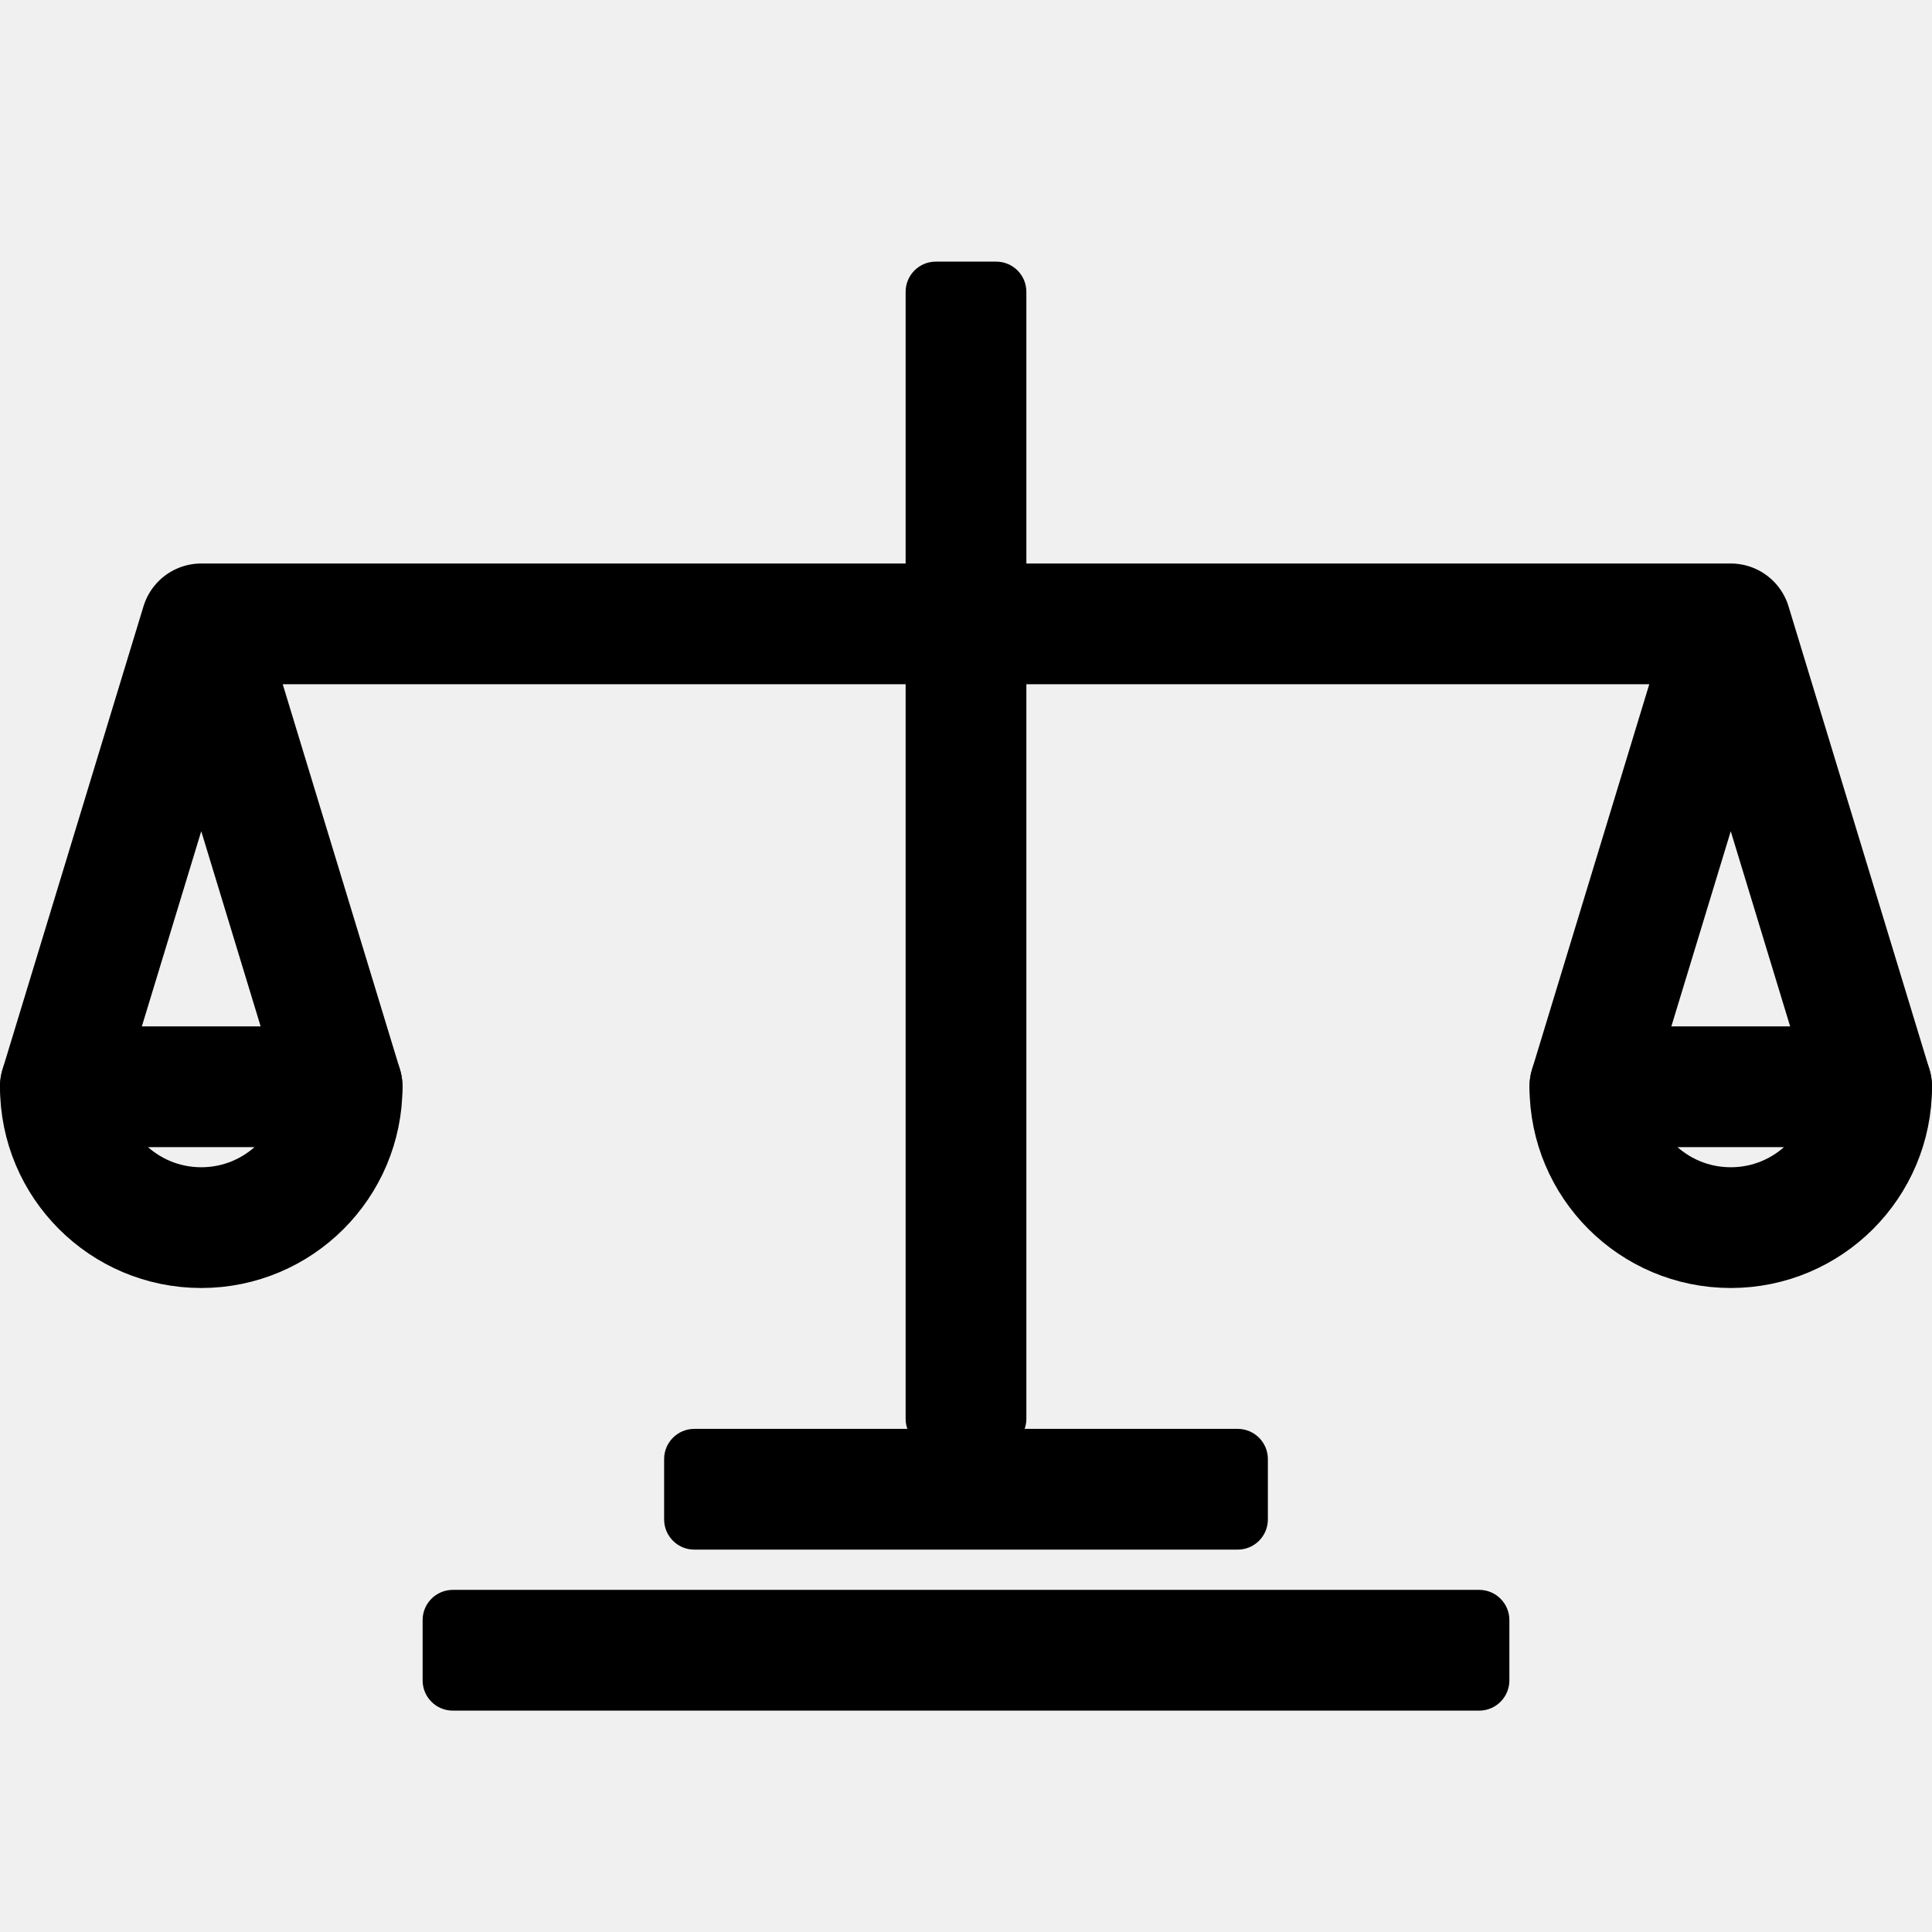
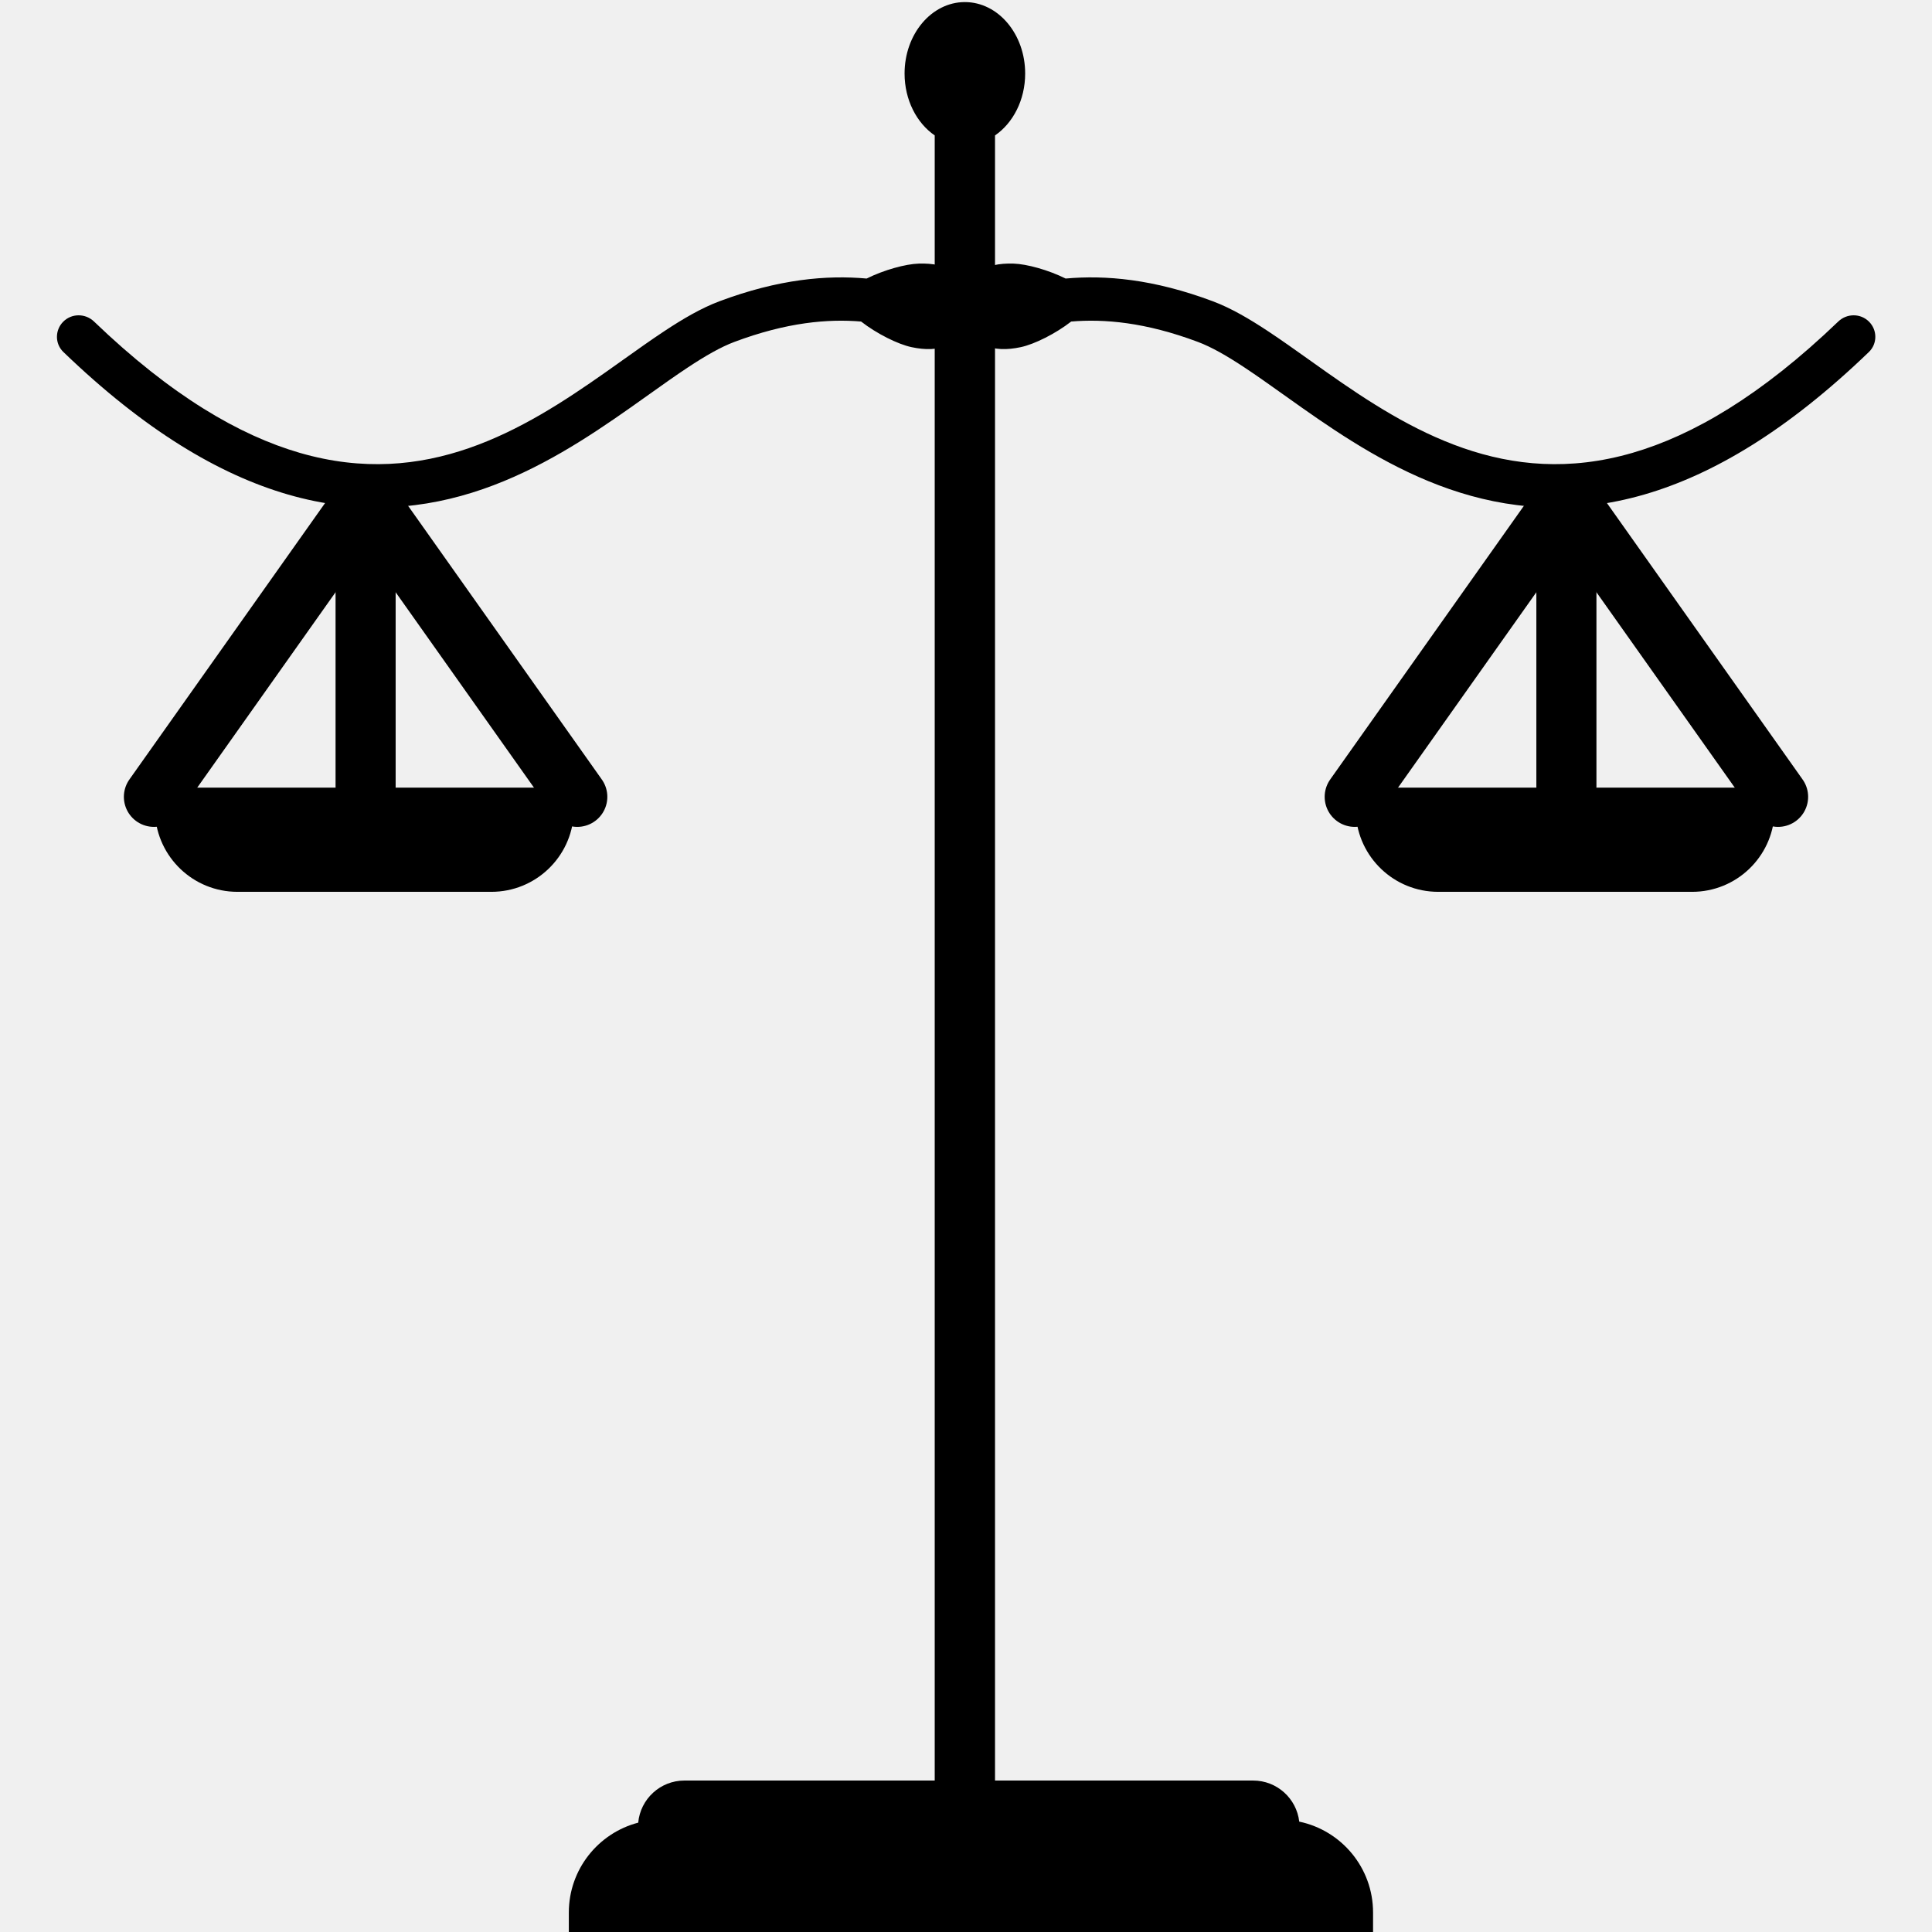
- <svg xmlns="http://www.w3.org/2000/svg" viewBox="0 -4 48 48" width="48" height="48">
+ <svg xmlns="http://www.w3.org/2000/svg" viewBox="31.5 37 418 418" width="48" height="48">
  <style>
-     .ink { stroke: #000; fill: #000; }
-     @media (prefers-color-scheme: dark) { .ink { stroke: #fff; fill: #fff; } }
+     .ink { fill: #000; stroke: #000; }
+     @media (prefers-color-scheme: dark) { .ink { fill: #fff; stroke: #fff; } }
  </style>
  <g class="ink">
-     <rect x="22.5" y="2.5" width="3" height="29.5" rx="0.75" stroke="none" />
-     <rect x="16.5" y="31.5" width="15" height="3" rx="0.75" stroke="none" />
-     <rect x="10.5" y="35.5" width="27" height="3" rx="0.75" stroke="none" />
-     <g fill="none" stroke-width="3" stroke-linecap="round" stroke-linejoin="round">
-       <path d="M5 11.5H43M5 11.5L1.5 23M5 11.5L8.5 23M43 11.5L39.5 23M43 11.5L46.5 23" />
-       <path d="M1.5 23h7a3.5 3.5 0 0 1-7 0zM39.5 23h7a3.5 3.5 0 0 1-7 0z" />
+     <g fill="none" stroke-width="13" stroke-linecap="round">
+       <line x1="110.6" y1="144.7" x2="64.8" y2="209.4" />
+       <line x1="110.6" y1="144.7" x2="110.6" y2="207.2" />
+       <line x1="110.6" y1="144.7" x2="156.4" y2="209.4" />
+       <line x1="370.4" y1="144.7" x2="324.6" y2="209.4" />
+       <line x1="370.4" y1="144.7" x2="370.4" y2="207.2" />
+       <line x1="370.4" y1="144.7" x2="416.2" y2="209.4" />
+     </g>
+     <g stroke="none">
+       <g transform="translate(43.32 93.52)">
+         <path d="M186.975 0.511C192.987 0.33 198.08 2.457 197.446 10.498L197.448 10.5C197.446 10.523 197.443 10.546 197.441 10.569C197.44 10.587 197.439 10.606 197.437 10.624L197.435 10.623C196.661 18.654 191.277 19.839 185.39 18.587C182.447 17.96 177.889 15.694 174.483 13.046C167.34 12.452 158.457 13.184 147.067 17.454C144.129 18.556 140.815 20.453 136.976 22.994C134.298 24.766 131.528 26.738 128.548 28.86C127.242 29.79 125.896 30.748 124.5 31.73C115.499 38.065 104.908 45.062 92.653 49.303C80.286 53.583 66.246 55.054 50.411 50.45C35.582 46.139 19.495 36.594 1.894 19.64C0.042 17.856 0.044 14.904 1.858 13.081C3.685 11.244 6.653 11.249 8.521 13.044C25.284 29.15 40.043 37.679 53.001 41.447C66.735 45.439 78.797 44.186 89.618 40.441C100.553 36.656 110.239 30.326 119.154 24.052C120.447 23.142 121.735 22.224 123.012 21.315C126.056 19.148 129.035 17.028 131.851 15.165C135.859 12.512 139.872 10.148 143.81 8.672C156.699 3.84 167.086 2.969 175.683 3.744C179.43 1.886 184.074 0.599 186.975 0.511Z" />
+       </g>
+       <g transform="translate(239.74 93.52)">
+         <path d="M11.025 0.511C5.013 0.33 -0.08 2.457 0.554 10.498L0.552 10.5C0.554 10.523 0.557 10.546 0.559 10.569C0.56 10.587 0.561 10.606 0.563 10.624L0.565 10.623C1.339 18.654 6.723 19.839 12.61 18.587C15.553 17.96 20.111 15.694 23.517 13.046C30.66 12.452 39.543 13.184 50.933 17.454C53.871 18.556 57.184 20.453 61.024 22.994C63.702 24.766 66.472 26.738 69.453 28.86C70.758 29.79 72.104 30.748 73.5 31.73C82.501 38.065 93.092 45.062 105.347 49.303C117.714 53.583 131.754 55.054 147.589 50.45C162.418 46.139 178.505 36.594 196.106 19.64C197.958 17.856 197.956 14.904 196.142 13.081C194.315 11.244 191.347 11.249 189.479 13.044C172.716 29.15 157.957 37.679 144.999 41.447C131.265 45.439 119.203 44.186 108.382 40.441C97.447 36.656 87.761 30.326 78.846 24.052C77.553 23.142 76.265 22.224 74.988 21.315C71.944 19.148 68.965 17.028 66.149 15.165C62.141 12.512 58.127 10.148 54.19 8.672C41.301 3.84 30.913 2.969 22.316 3.744C18.57 1.886 13.926 0.599 11.025 0.511Z" />
+       </g>
+       <g transform="translate(227.21 37.45)">
+         <path d="M13.046 0C20.25 0 26.091 6.922 26.091 15.459C26.091 21.181 23.467 26.176 19.568 28.849V386H6.522V28.848C2.623 26.175 0 21.181 0 15.459C0 6.922 5.841 0 13.046 0Z" />
+       </g>
+       <g transform="translate(154.57 422.23)">
+         <path d="M148.05 0C153.207 0 157.454 3.886 158.028 8.889C167.148 10.79 174 18.873 174 28.558V32.919H0V28.558C0 19.216 6.375 11.364 15.012 9.113C15.482 4.003 19.78 0 25.014 0H148.05Z" />
+       </g>
+       <g transform="translate(58.34 144.31)">
+         <path d="M99.174 63.095C100.731 63.095 101.993 64.357 101.993 65.913C101.993 67.47 100.731 68.732 99.174 68.732H97.297C96.808 78.153 89.014 85.643 79.471 85.643H24.529C14.986 85.642 7.193 78.153 6.704 68.732H4.826C3.269 68.732 2.007 67.47 2.007 65.913C2.007 64.357 3.269 63.095 4.826 63.095H99.174Z" />
+       </g>
+       <g transform="translate(318.13 144.31)">
+         <path d="M99.174 63.095C100.731 63.095 101.993 64.357 101.993 65.913C101.993 67.47 100.731 68.732 99.174 68.732H97.297C96.808 78.153 89.014 85.643 79.471 85.643H24.529C14.986 85.642 7.193 78.153 6.704 68.732H4.826C3.269 68.732 2.007 67.47 2.007 65.913C2.007 64.357 3.269 63.095 4.826 63.095H99.174Z" />
+       </g>
    </g>
  </g>
</svg>
